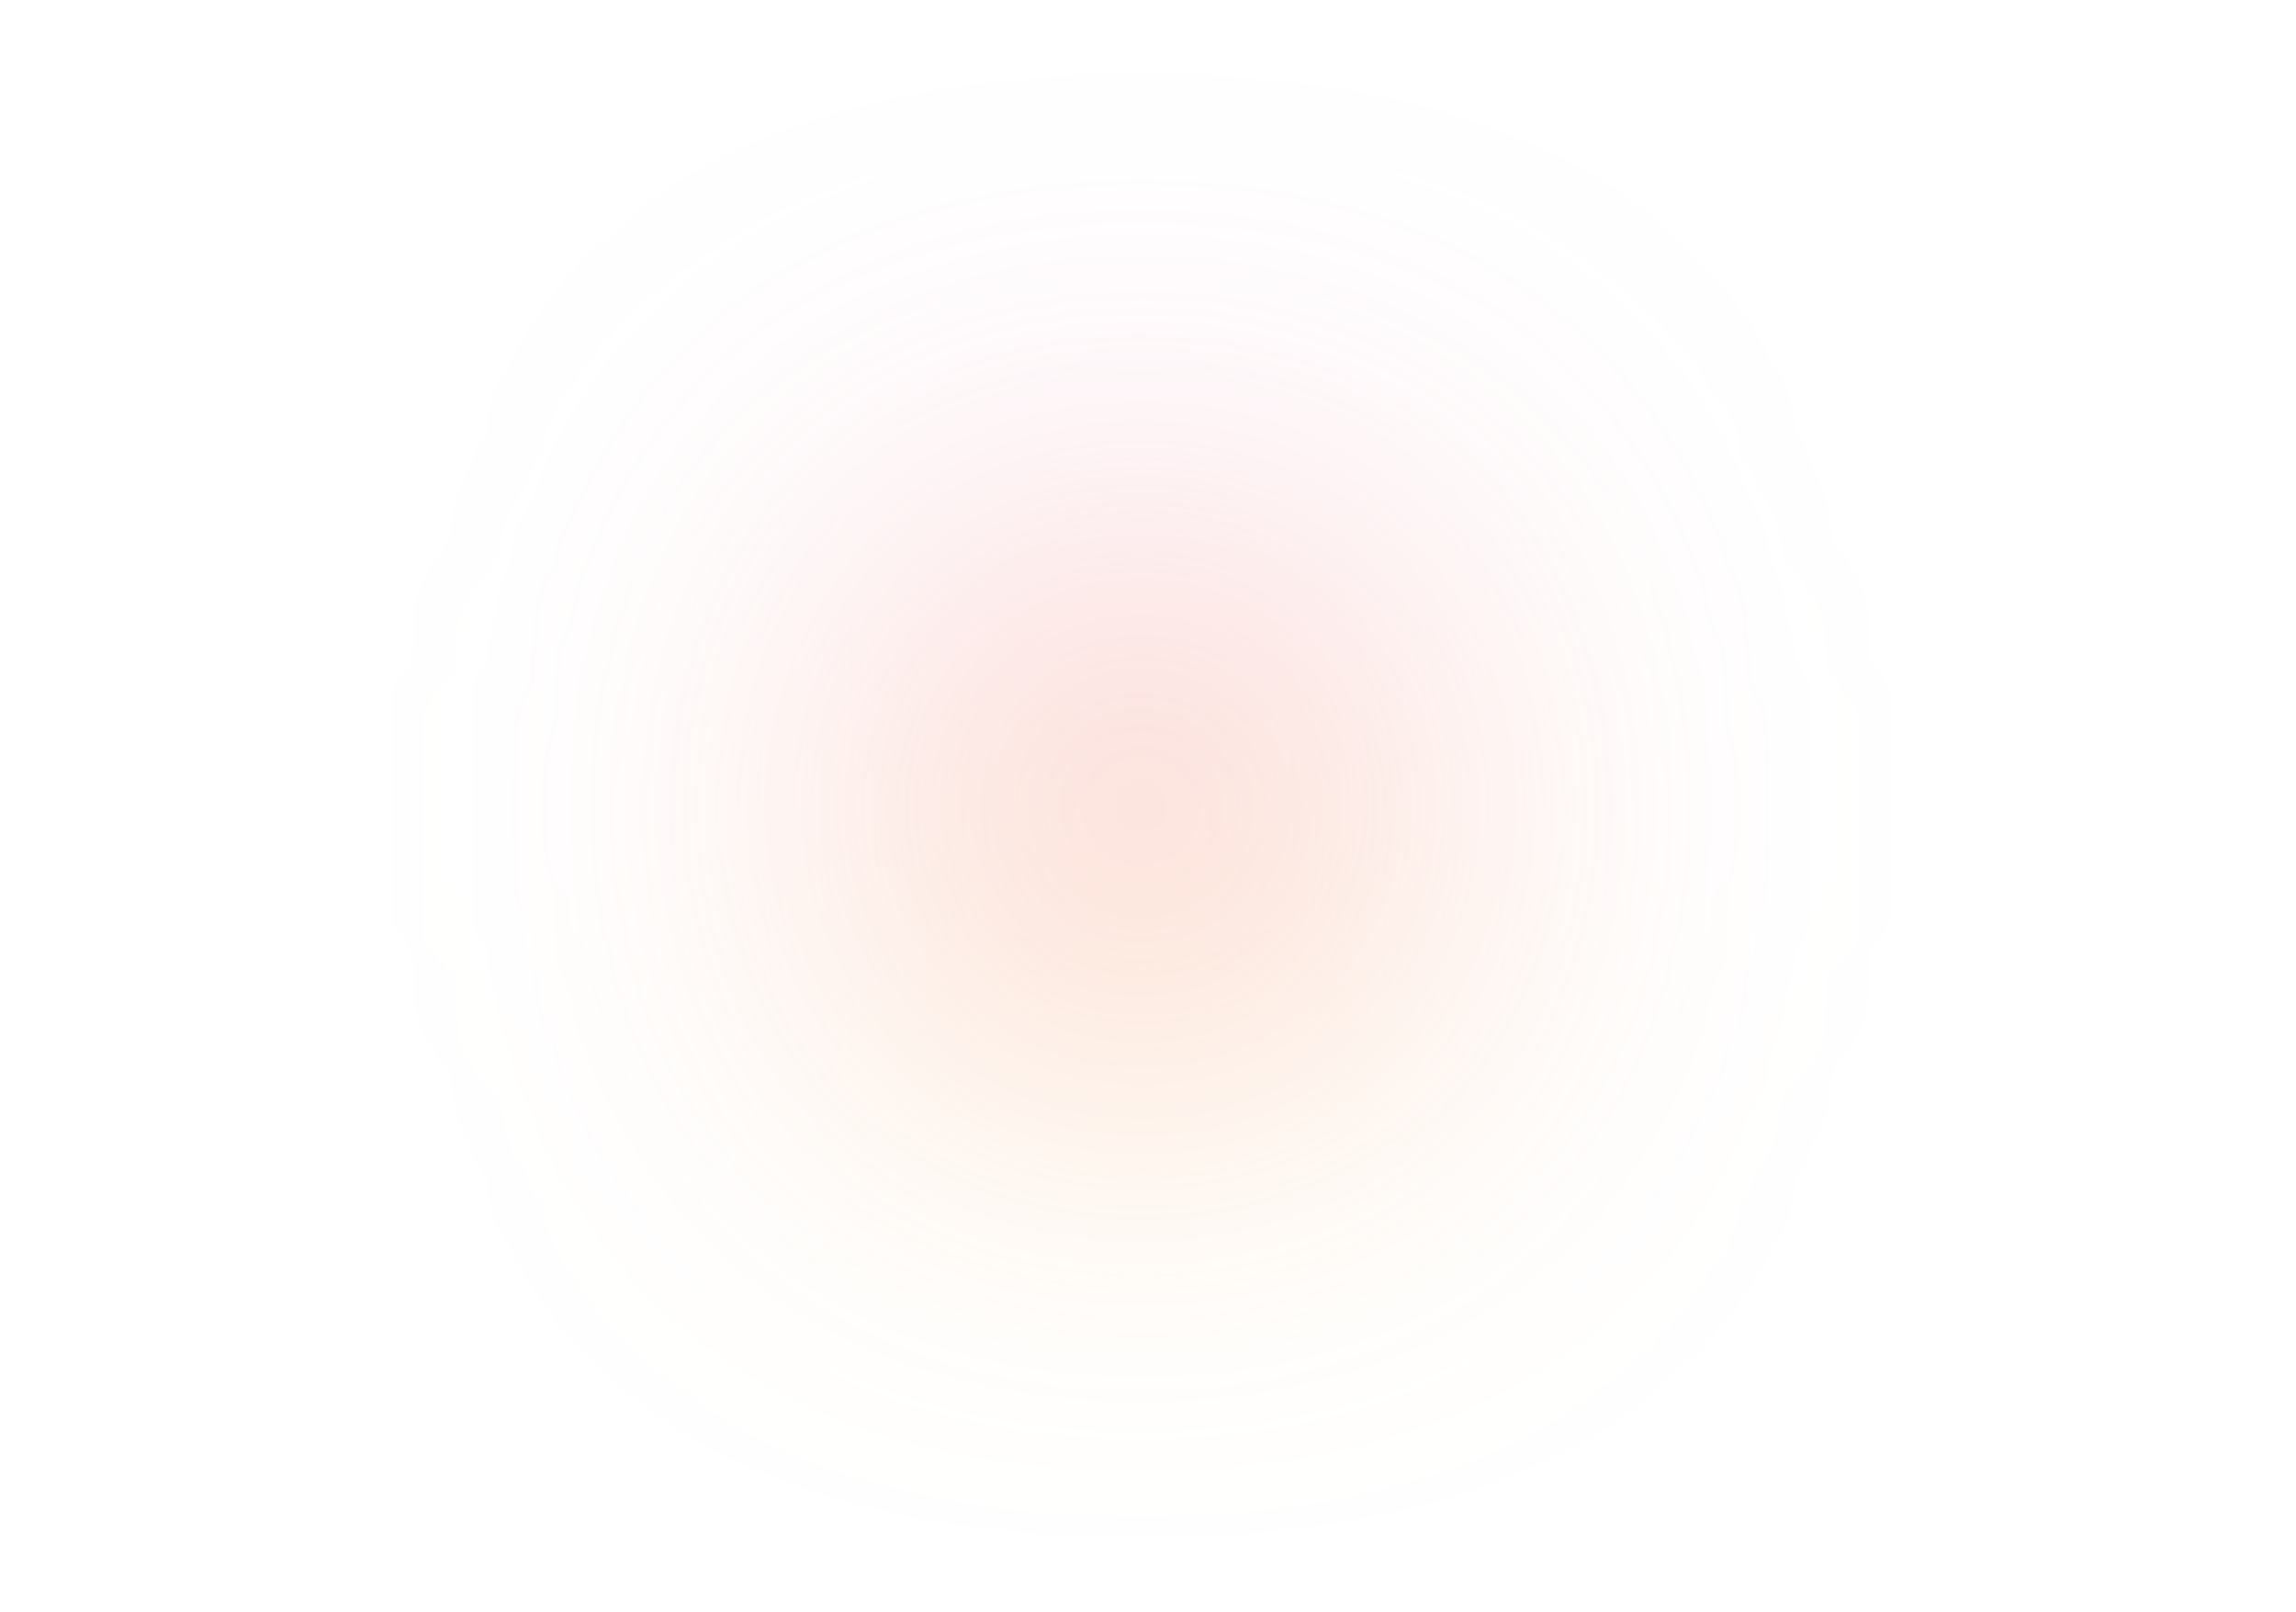
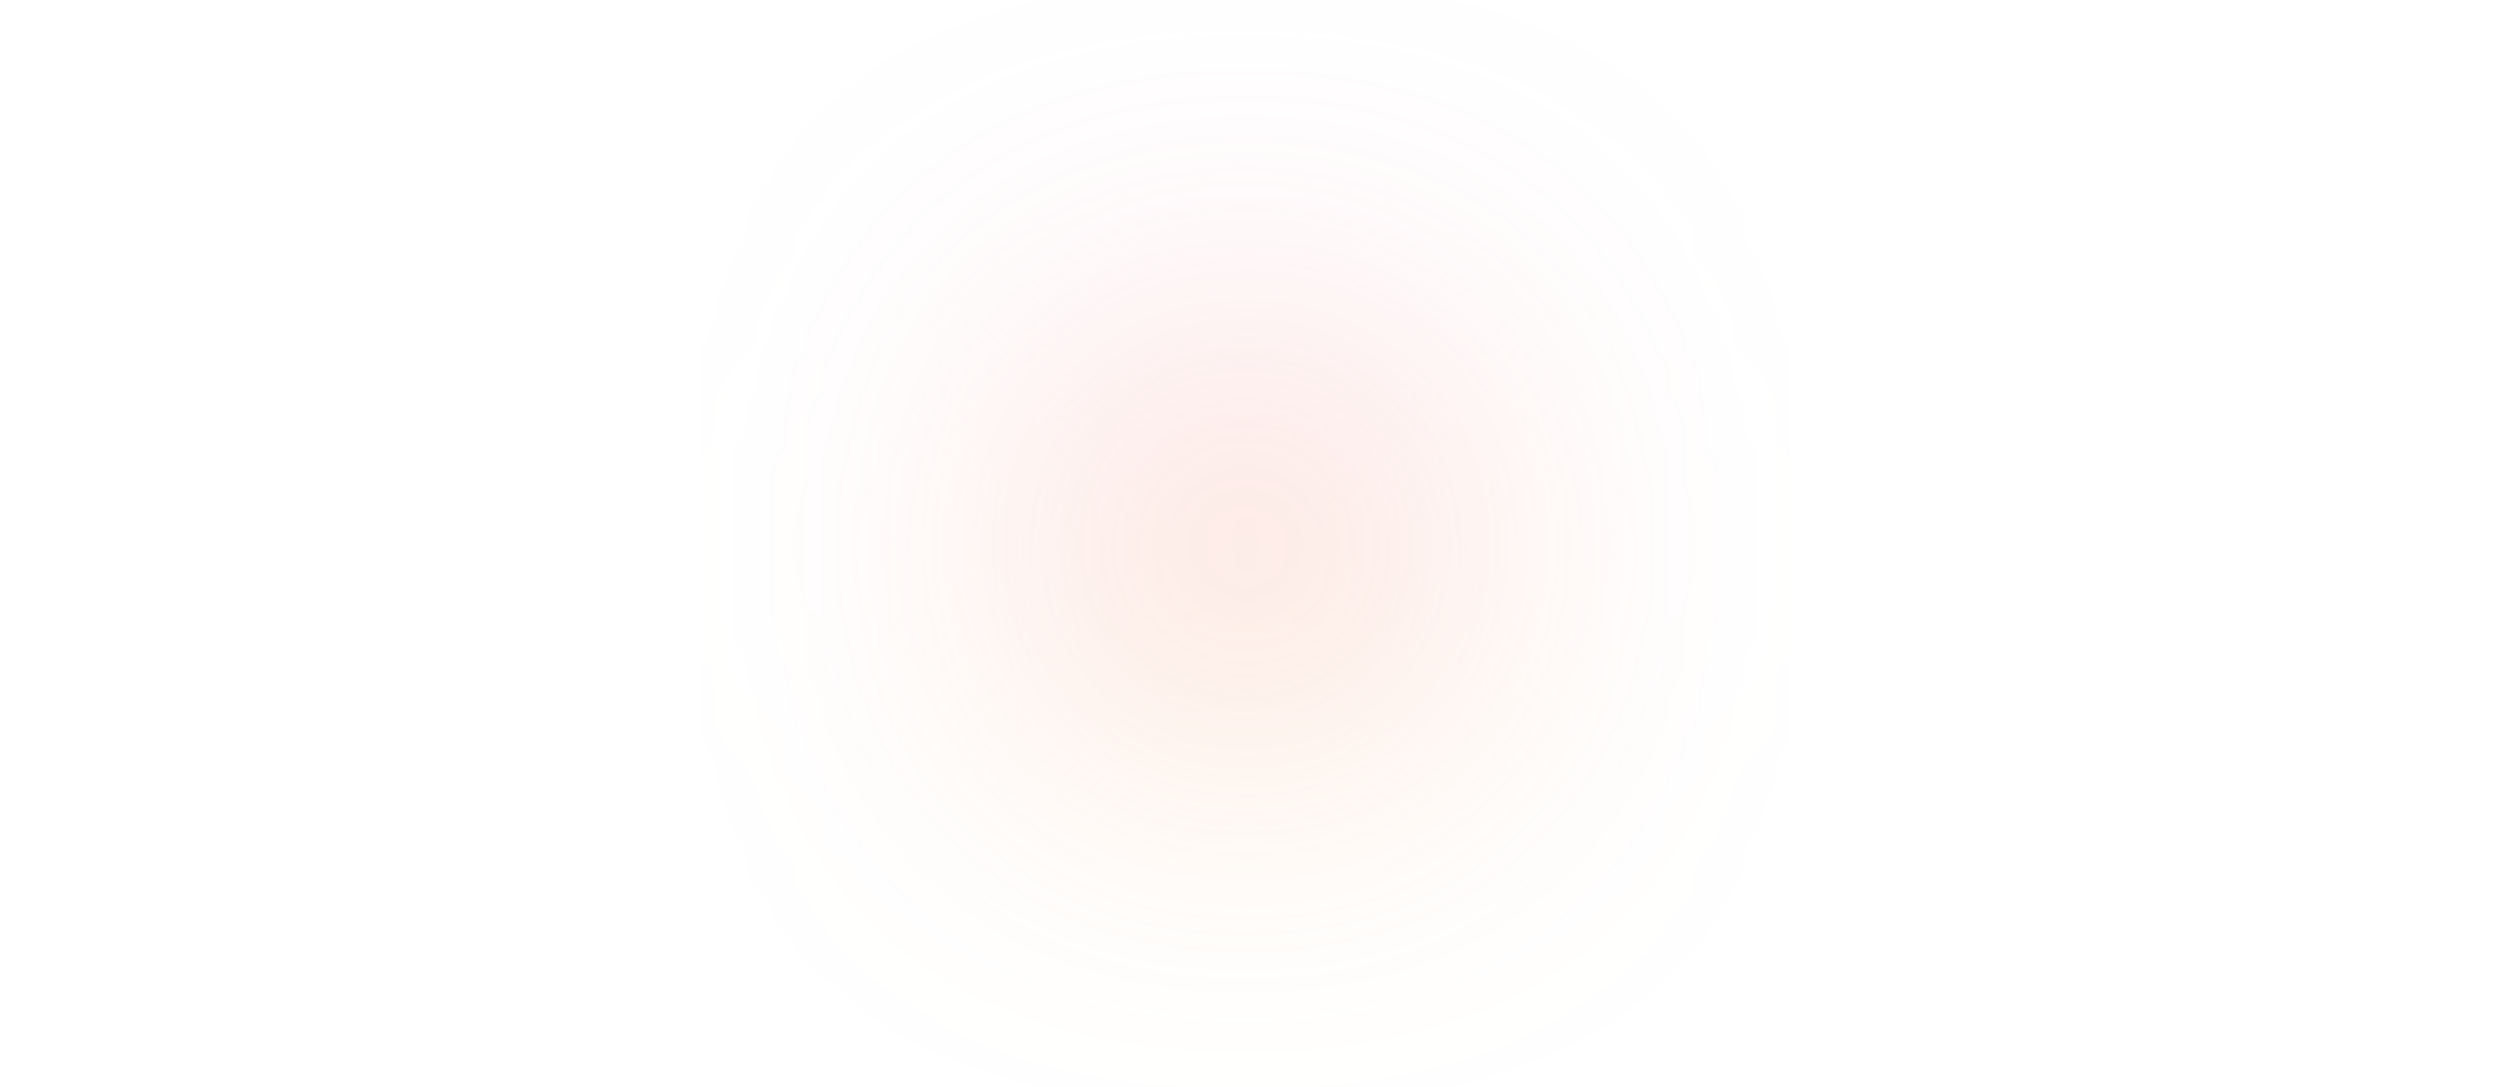
- <svg xmlns="http://www.w3.org/2000/svg" width="1140" height="800" viewBox="0 0 1440 2163" fill="none">
+ <svg xmlns="http://www.w3.org/2000/svg" width="1840" height="800" viewBox="0 0 1440 2163" fill="none">
  <g filter="url(#filter0_f_7219_12559)">
    <ellipse cx="710.5" cy="1081.5" rx="292.5" ry="291.5" fill="url(#paint0_linear_7219_12559)" fill-opacity="0.6" />
  </g>
  <defs>
    <filter id="filter0_f_7219_12559" x="-372" y="0" width="2165" height="2163" filterUnits="userSpaceOnUse" color-interpolation-filters="sRGB">
      <feFlood flood-opacity="0" result="BackgroundImageFix" />
      <feBlend mode="normal" in="SourceGraphic" in2="BackgroundImageFix" result="shape" />
      <feGaussianBlur stdDeviation="400" result="effect1_foregroundBlur_7219_12559" />
    </filter>
    <linearGradient id="paint0_linear_7219_12559" x1="710.5" y1="790" x2="710.5" y2="1373" gradientUnits="userSpaceOnUse">
      <stop stop-color="#E843C4" />
      <stop offset="1" stop-color="#FFBF00" />
    </linearGradient>
  </defs>
</svg>
